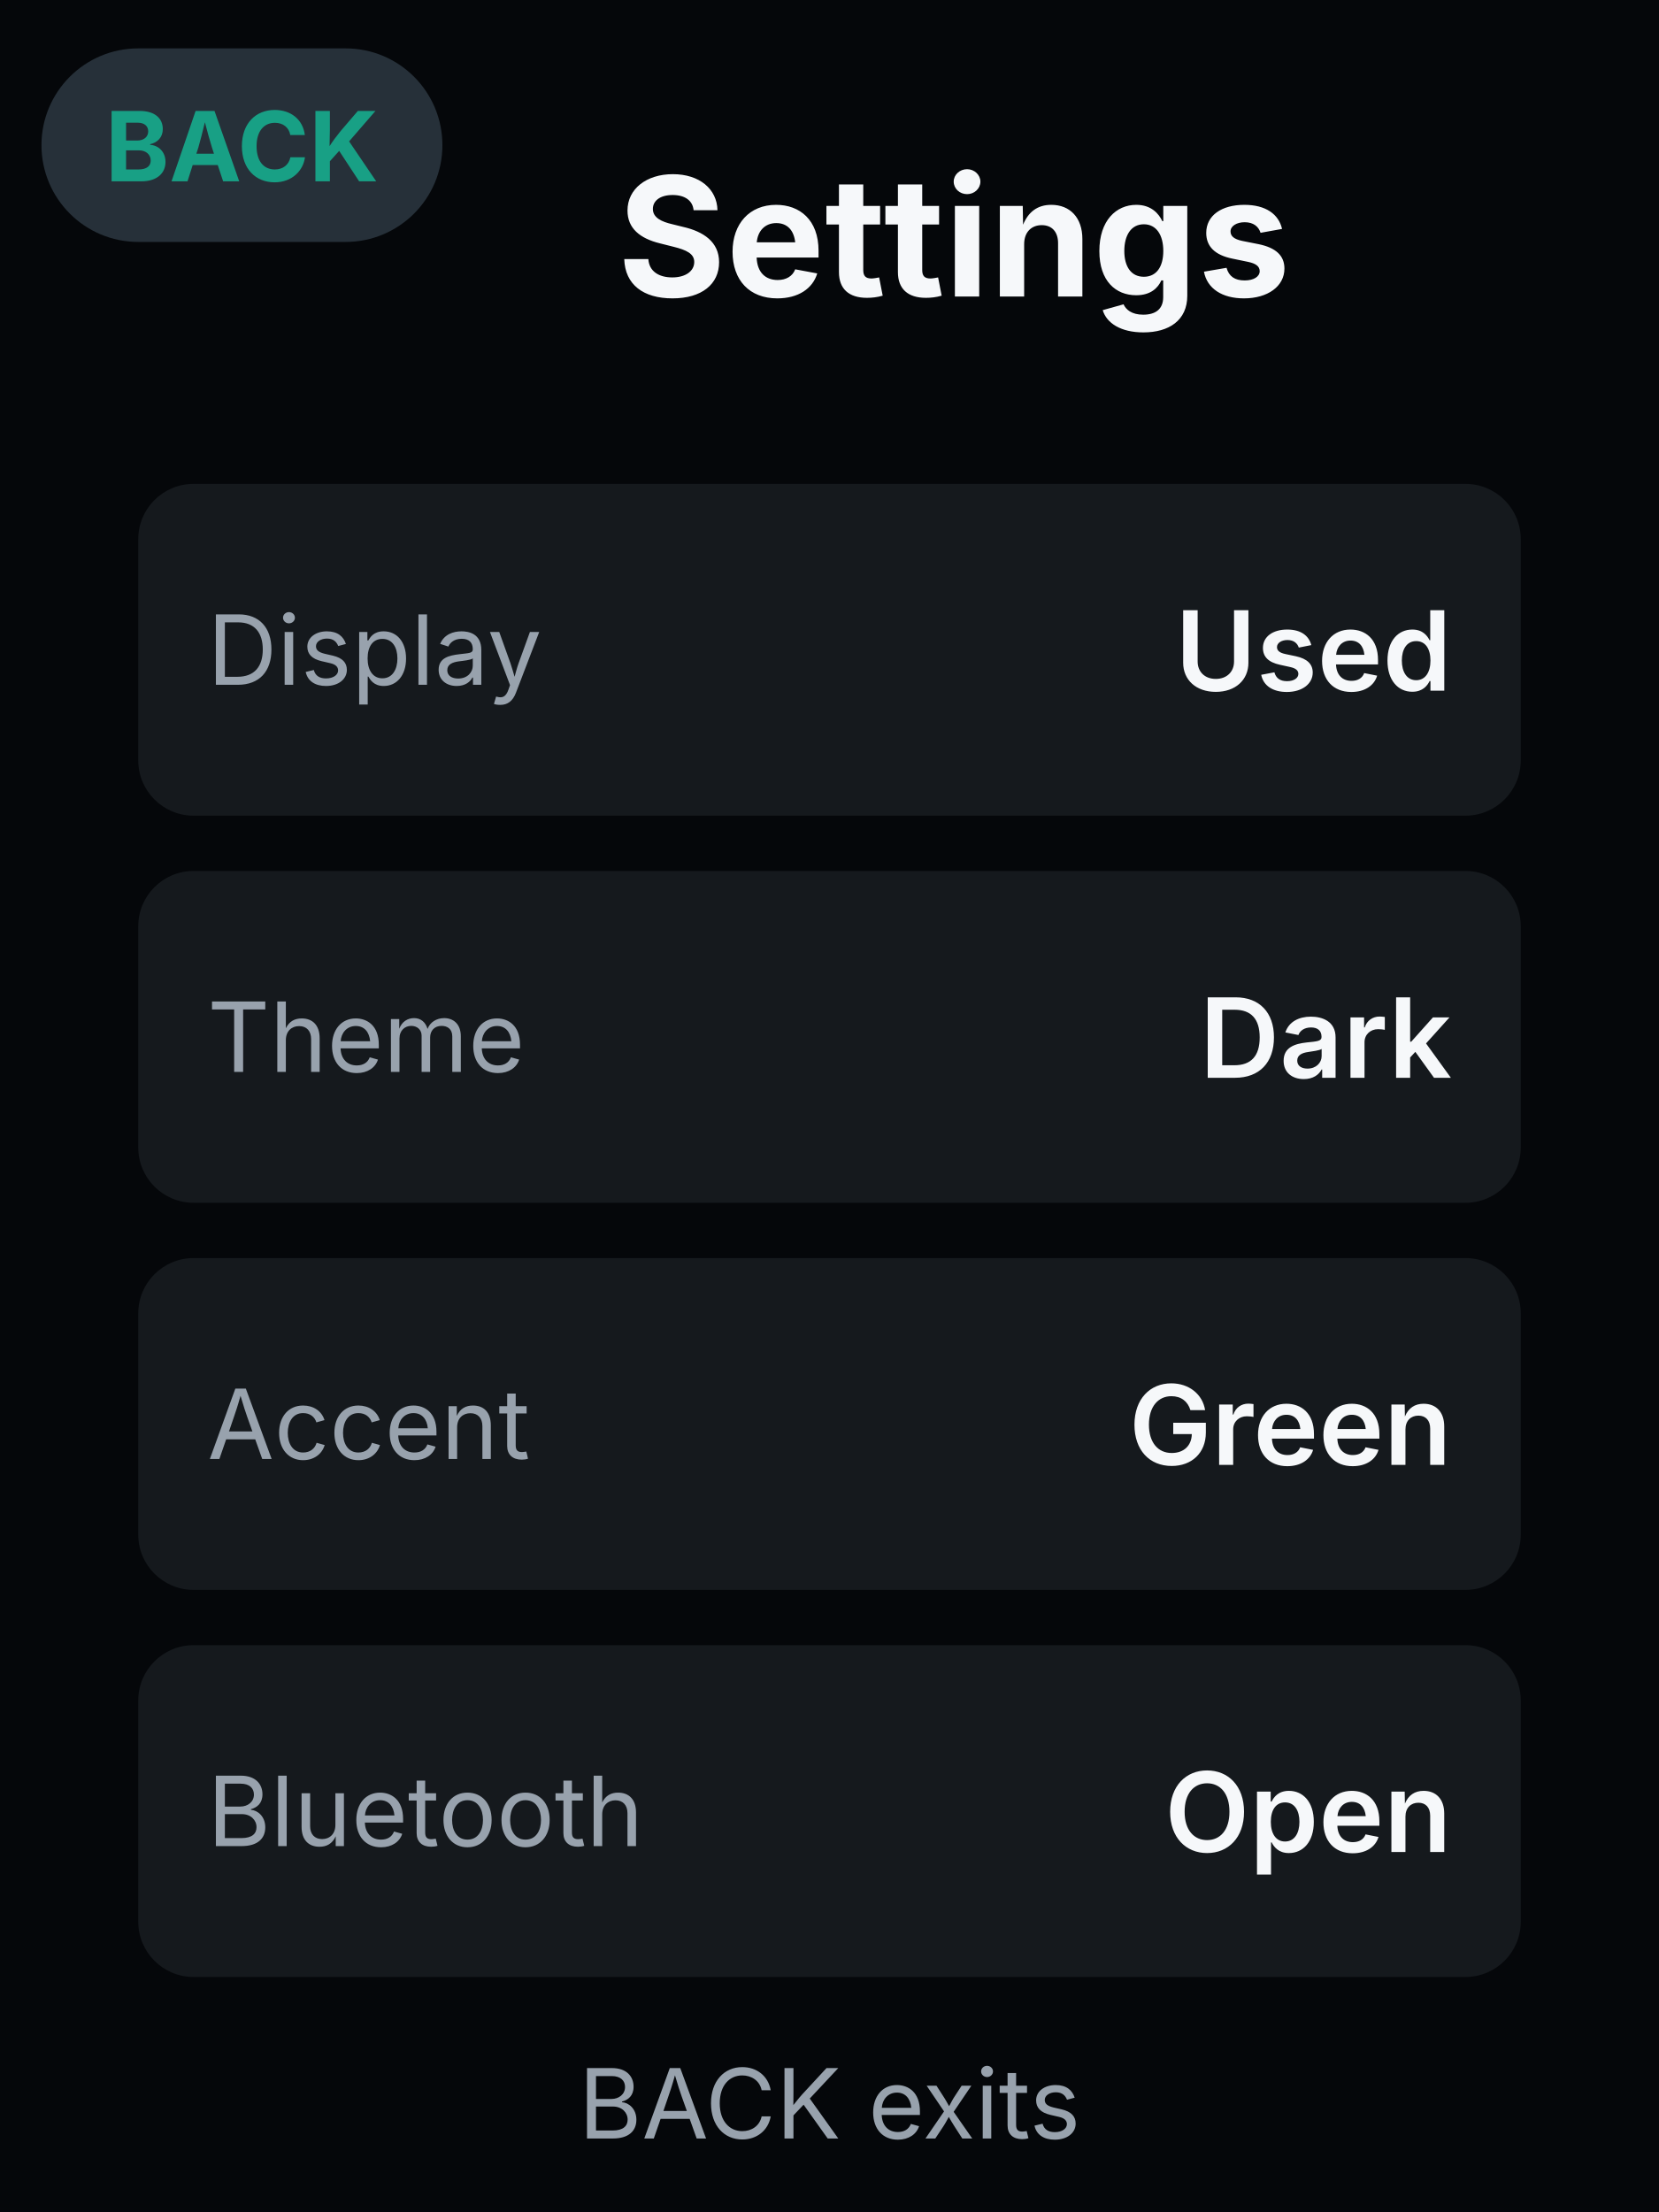
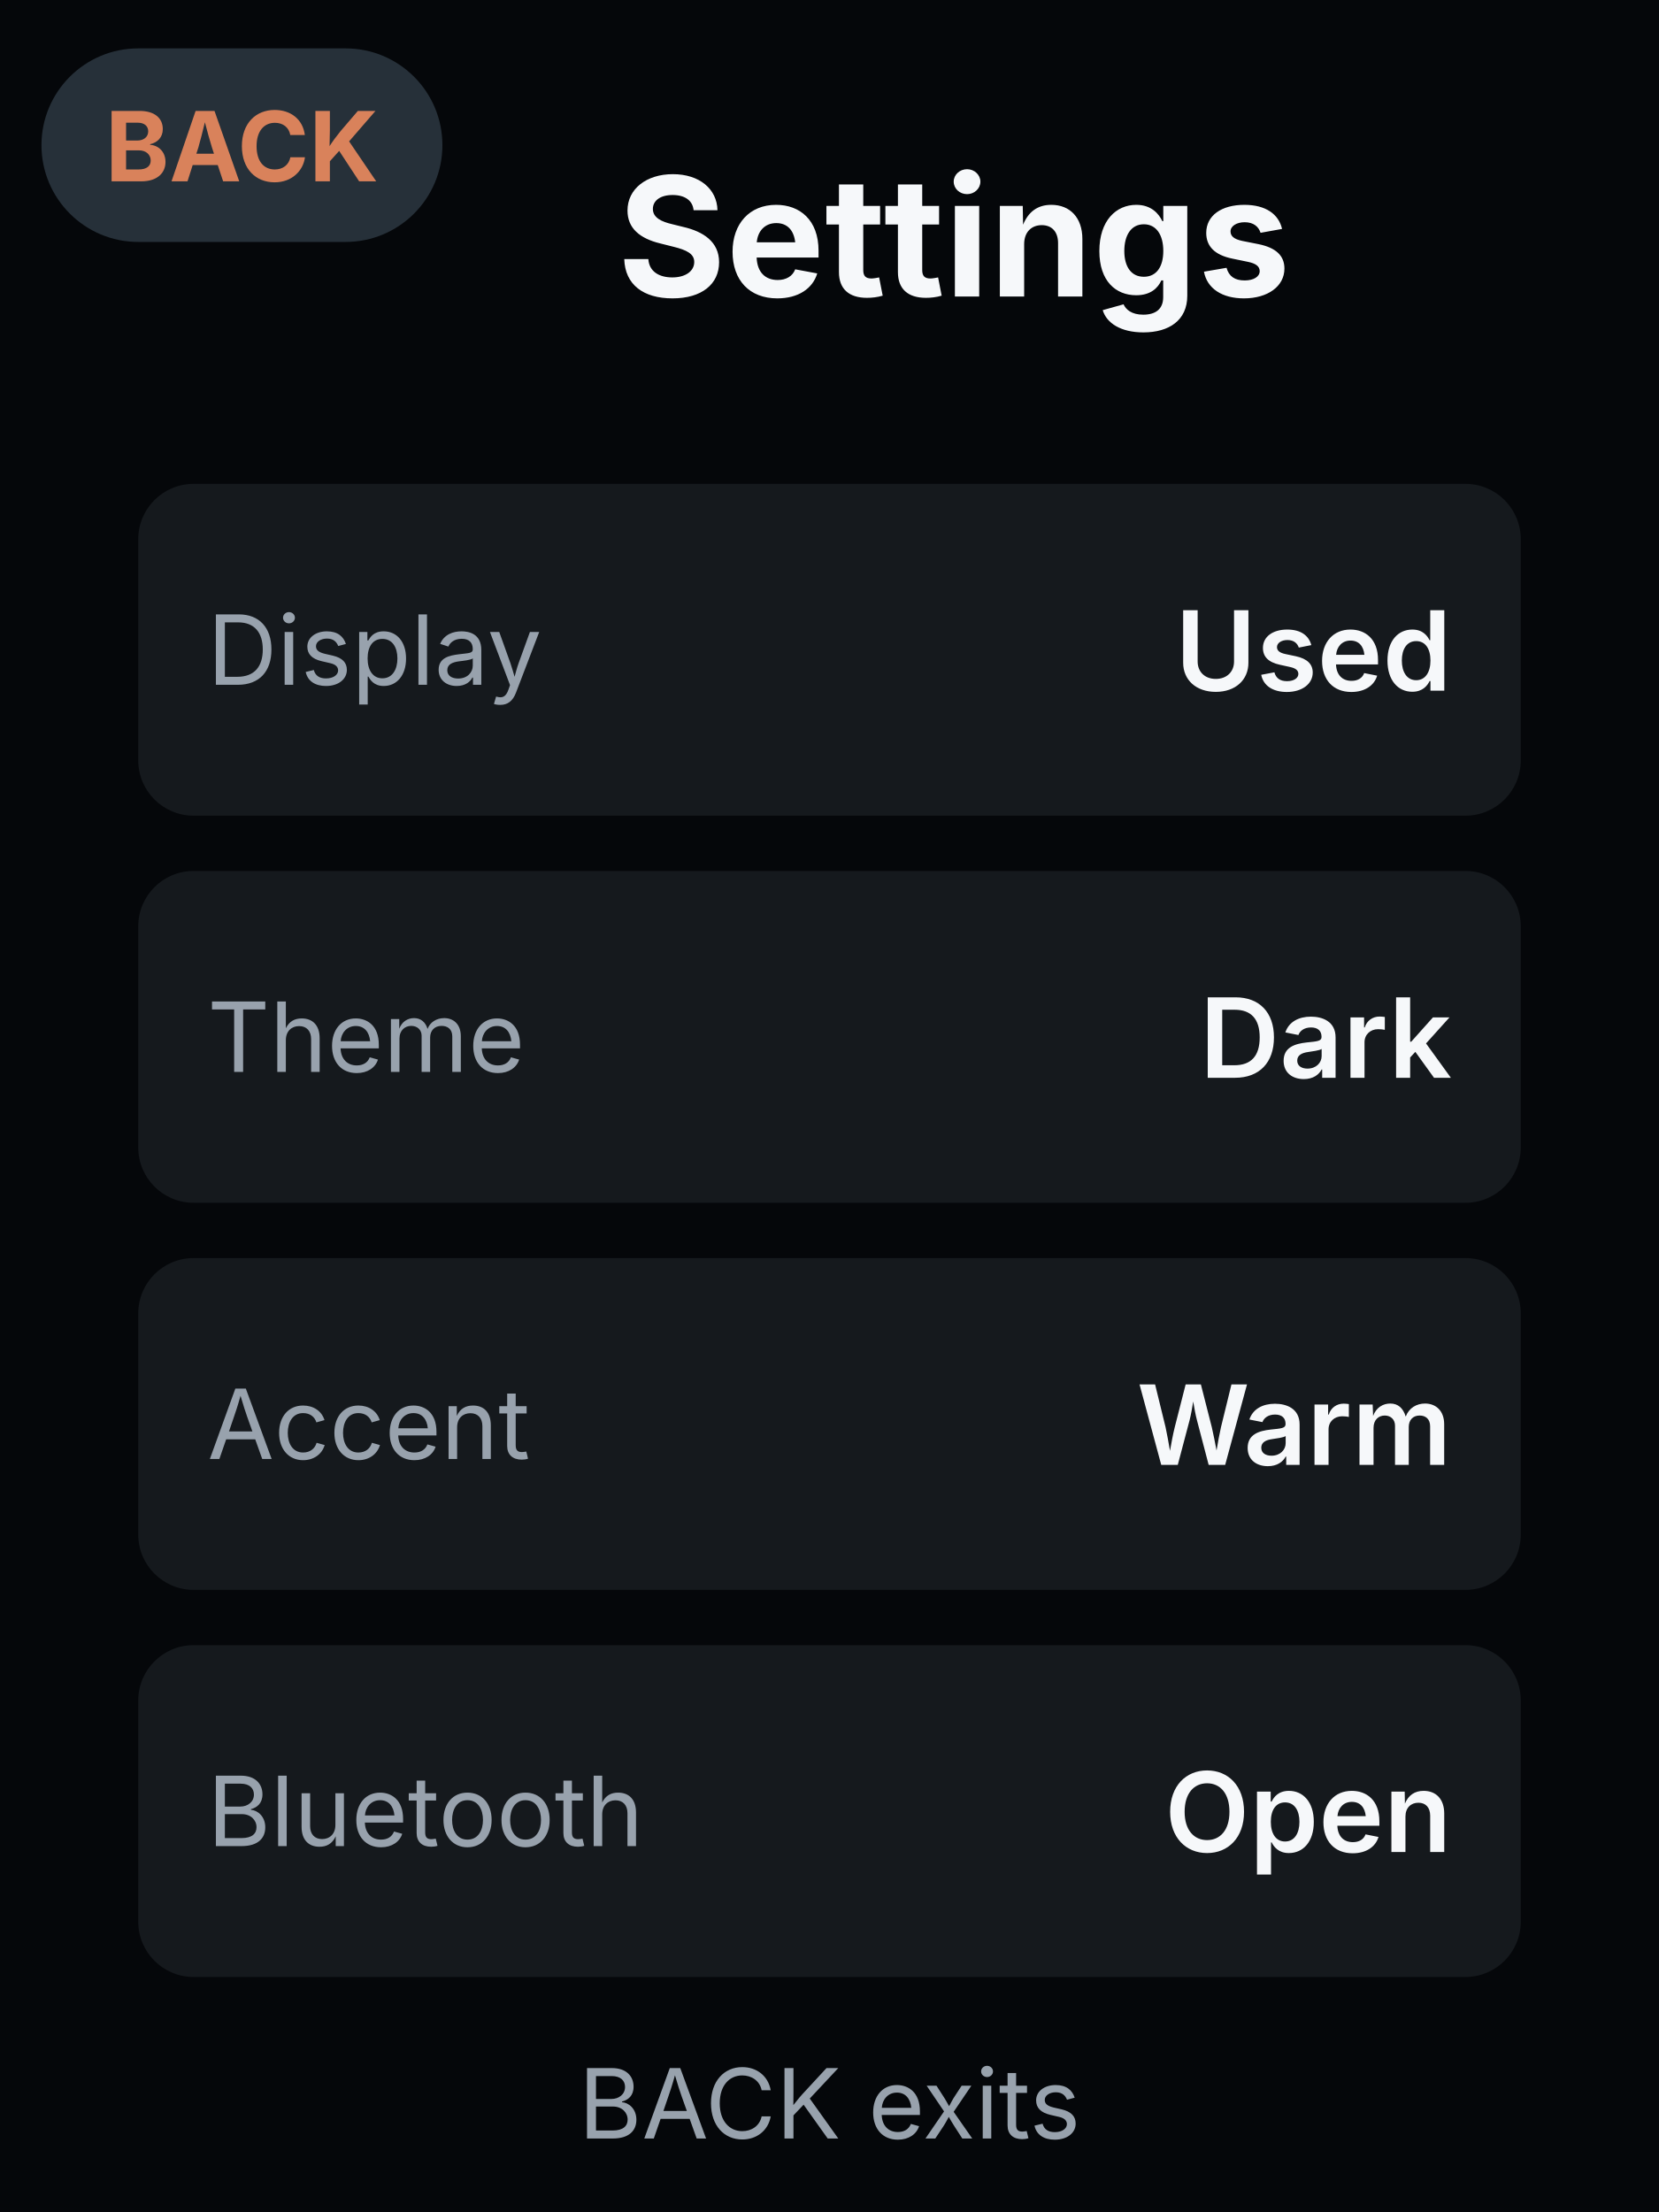
<svg xmlns="http://www.w3.org/2000/svg" width="240" height="320" viewBox="0 0 240 320">
  <rect width="240" height="320" fill="#05070a" />
  <style>
text{font-family:-apple-system,BlinkMacSystemFont,"Segoe UI",sans-serif}
.title{font-family:-apple-system,BlinkMacSystemFont,"Segoe UI",sans-serif;font-weight:650}
.mono{font-family:"SF Mono","Menlo",monospace}
</style>
  <text x="138" y="33.92" font-size="24" fill="#f6f8fa" dominant-baseline="middle" text-anchor="middle" class="title">Settings</text>
  <rect x="6" y="7" width="58" height="28" rx="14" fill="#263039" />
-   <text x="35" y="21" font-size="14" fill="#18a085" dominant-baseline="middle" text-anchor="middle" font-weight="700">BACK</text>
+   <text x="35" y="21" font-size="14" fill="#d9825b" dominant-baseline="middle" text-anchor="middle" font-weight="700">BACK</text>
  <rect x="20" y="70" width="200" height="48" rx="8" fill="#15191d" />
  <text x="30" y="94" font-size="14" fill="#98a2ad" dominant-baseline="middle" text-anchor="start">Display</text>
  <text x="210" y="94" font-size="16" fill="#f6f8fa" dominant-baseline="middle" text-anchor="end" font-weight="600">Used</text>
  <rect x="20" y="126" width="200" height="48" rx="8" fill="#15191d" />
  <text x="30" y="150" font-size="14" fill="#98a2ad" dominant-baseline="middle" text-anchor="start">Theme</text>
  <text x="210" y="150" font-size="16" fill="#f6f8fa" dominant-baseline="middle" text-anchor="end" font-weight="600">Dark</text>
  <rect x="20" y="182" width="200" height="48" rx="8" fill="#15191d" />
  <text x="30" y="206" font-size="14" fill="#98a2ad" dominant-baseline="middle" text-anchor="start">Accent</text>
-   <text x="210" y="206" font-size="16" fill="#f6f8fa" dominant-baseline="middle" text-anchor="end" font-weight="600">Green</text>
+   <text x="210" y="206" font-size="16" fill="#f6f8fa" dominant-baseline="middle" text-anchor="end" font-weight="600">Warm</text>
  <rect x="20" y="238" width="200" height="48" rx="8" fill="#15191d" />
  <text x="30" y="262" font-size="14" fill="#98a2ad" dominant-baseline="middle" text-anchor="start">Bluetooth</text>
  <text x="210" y="262" font-size="16" fill="#f6f8fa" dominant-baseline="middle" text-anchor="end" font-weight="600">Open</text>
  <text x="120" y="304.3" font-size="14" fill="#98a2ad" dominant-baseline="middle" text-anchor="middle">BACK exits</text>
</svg>
